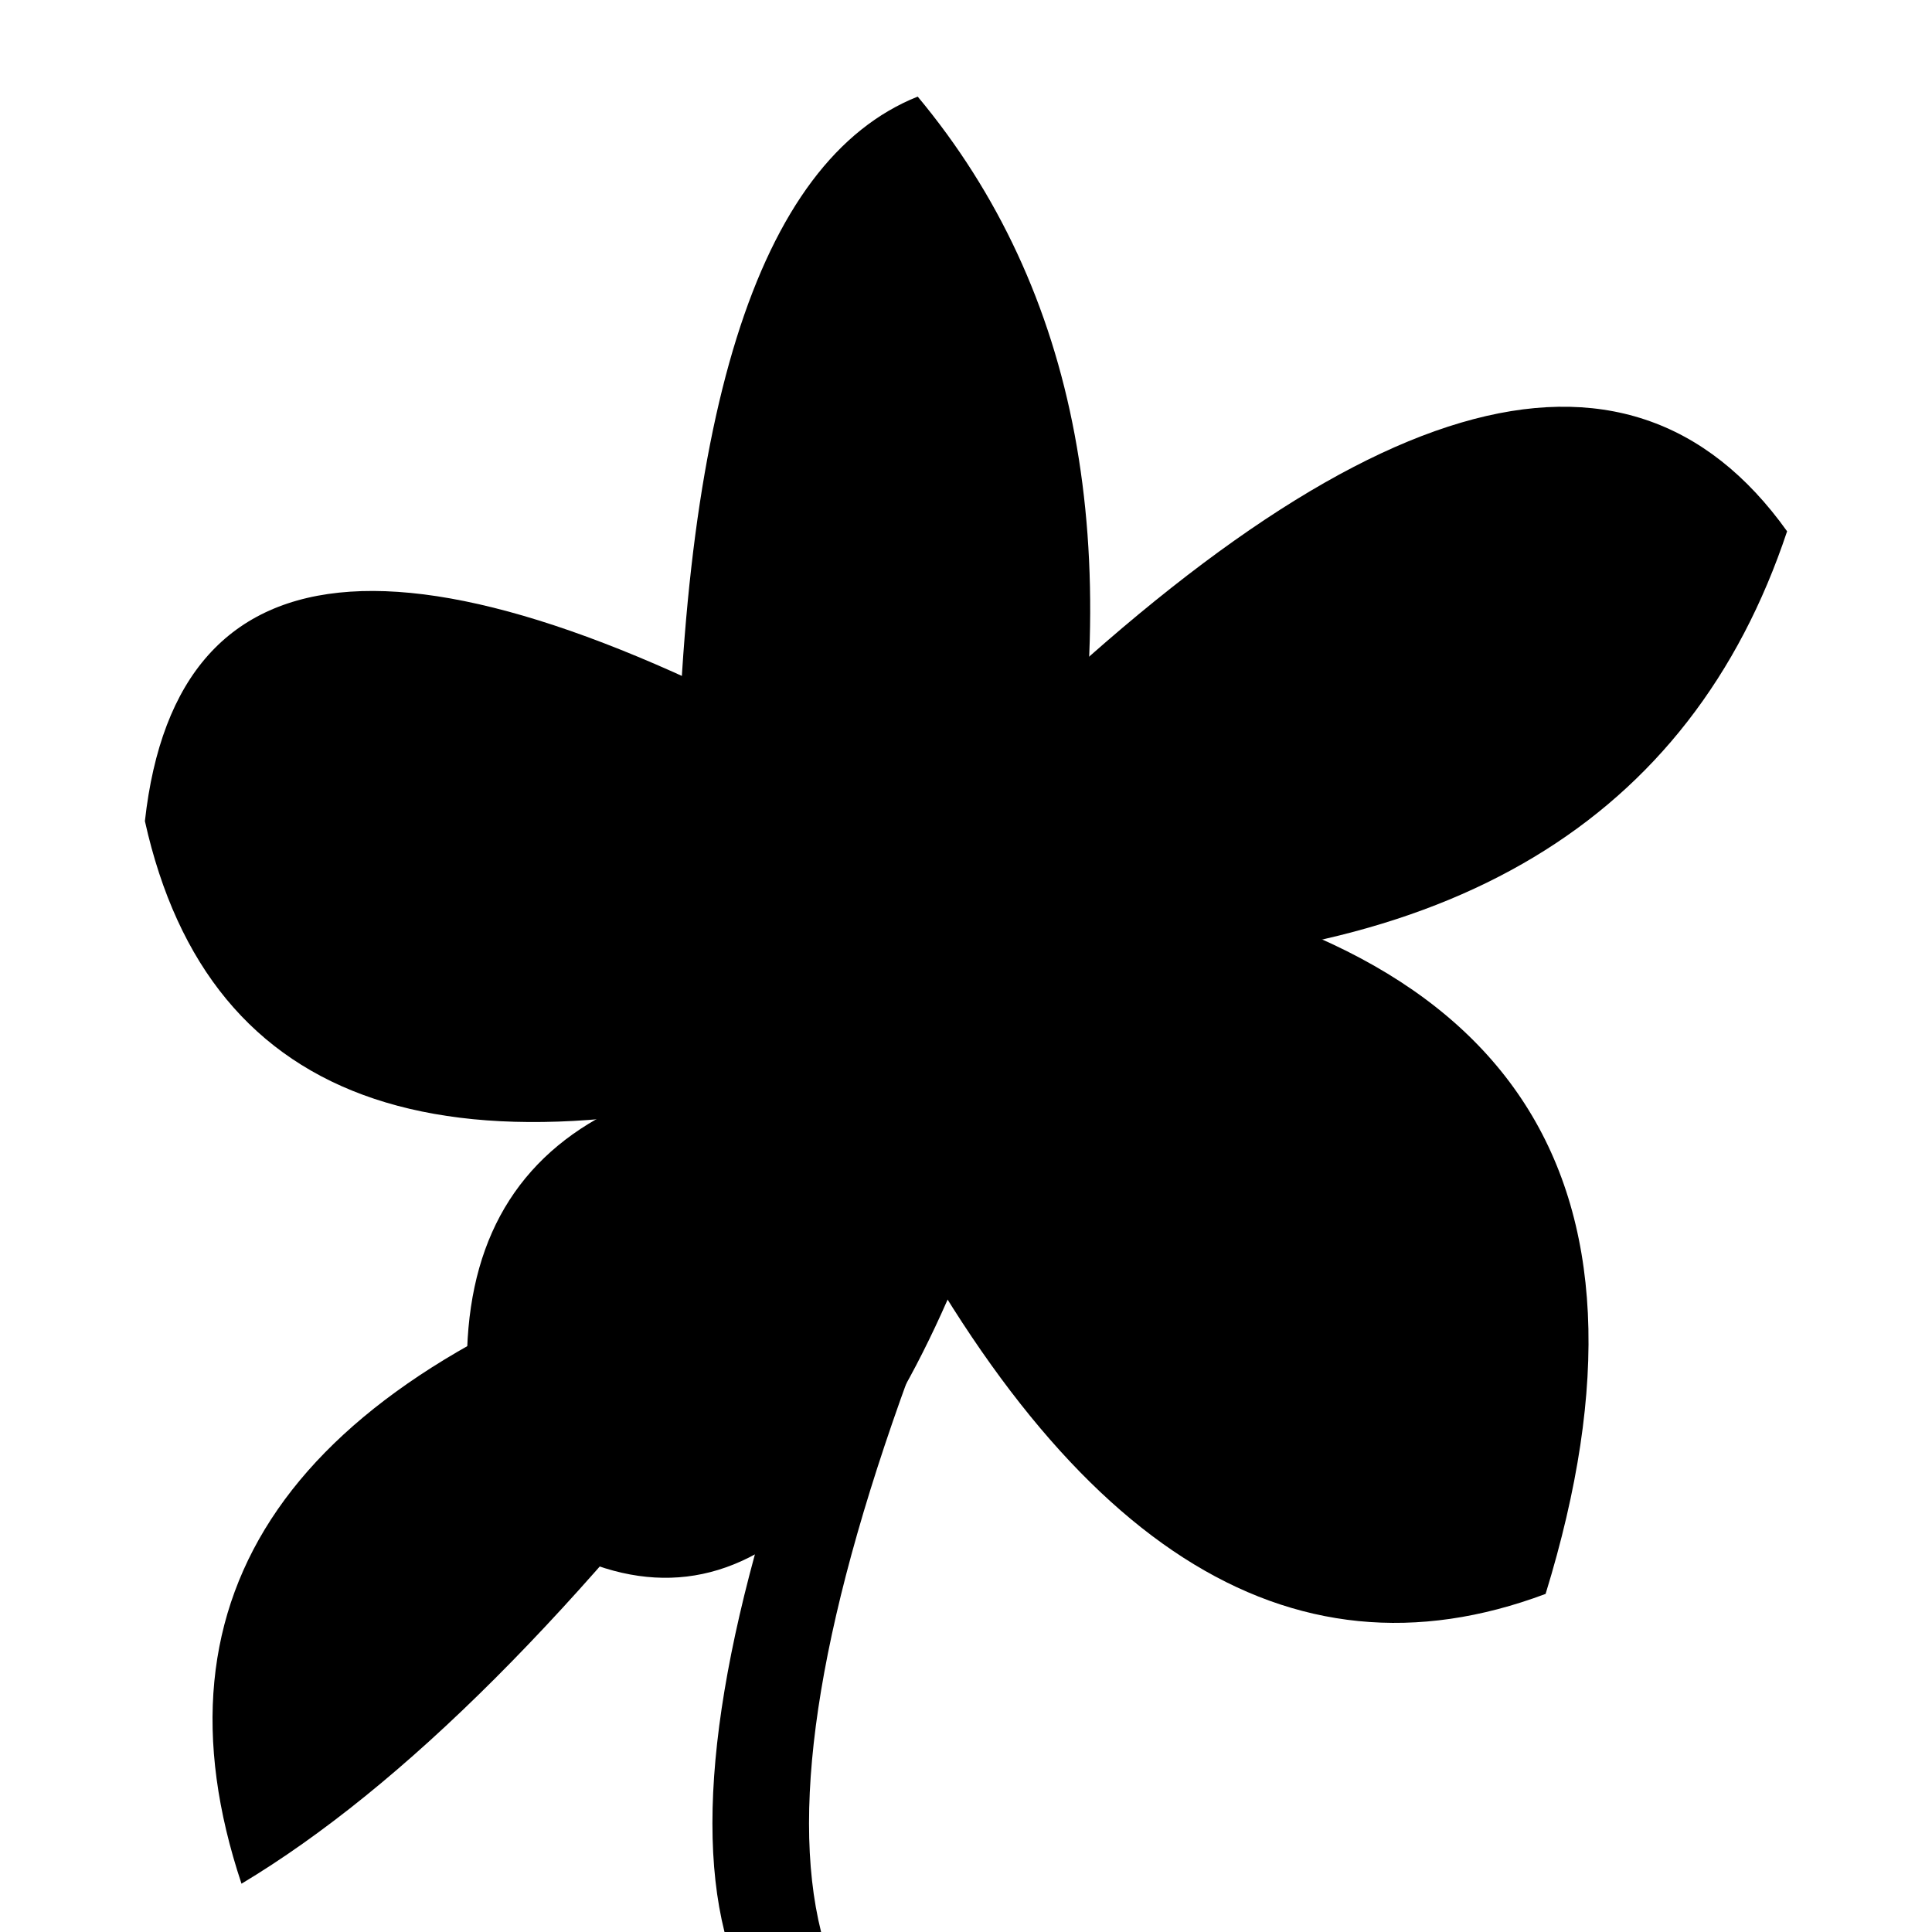
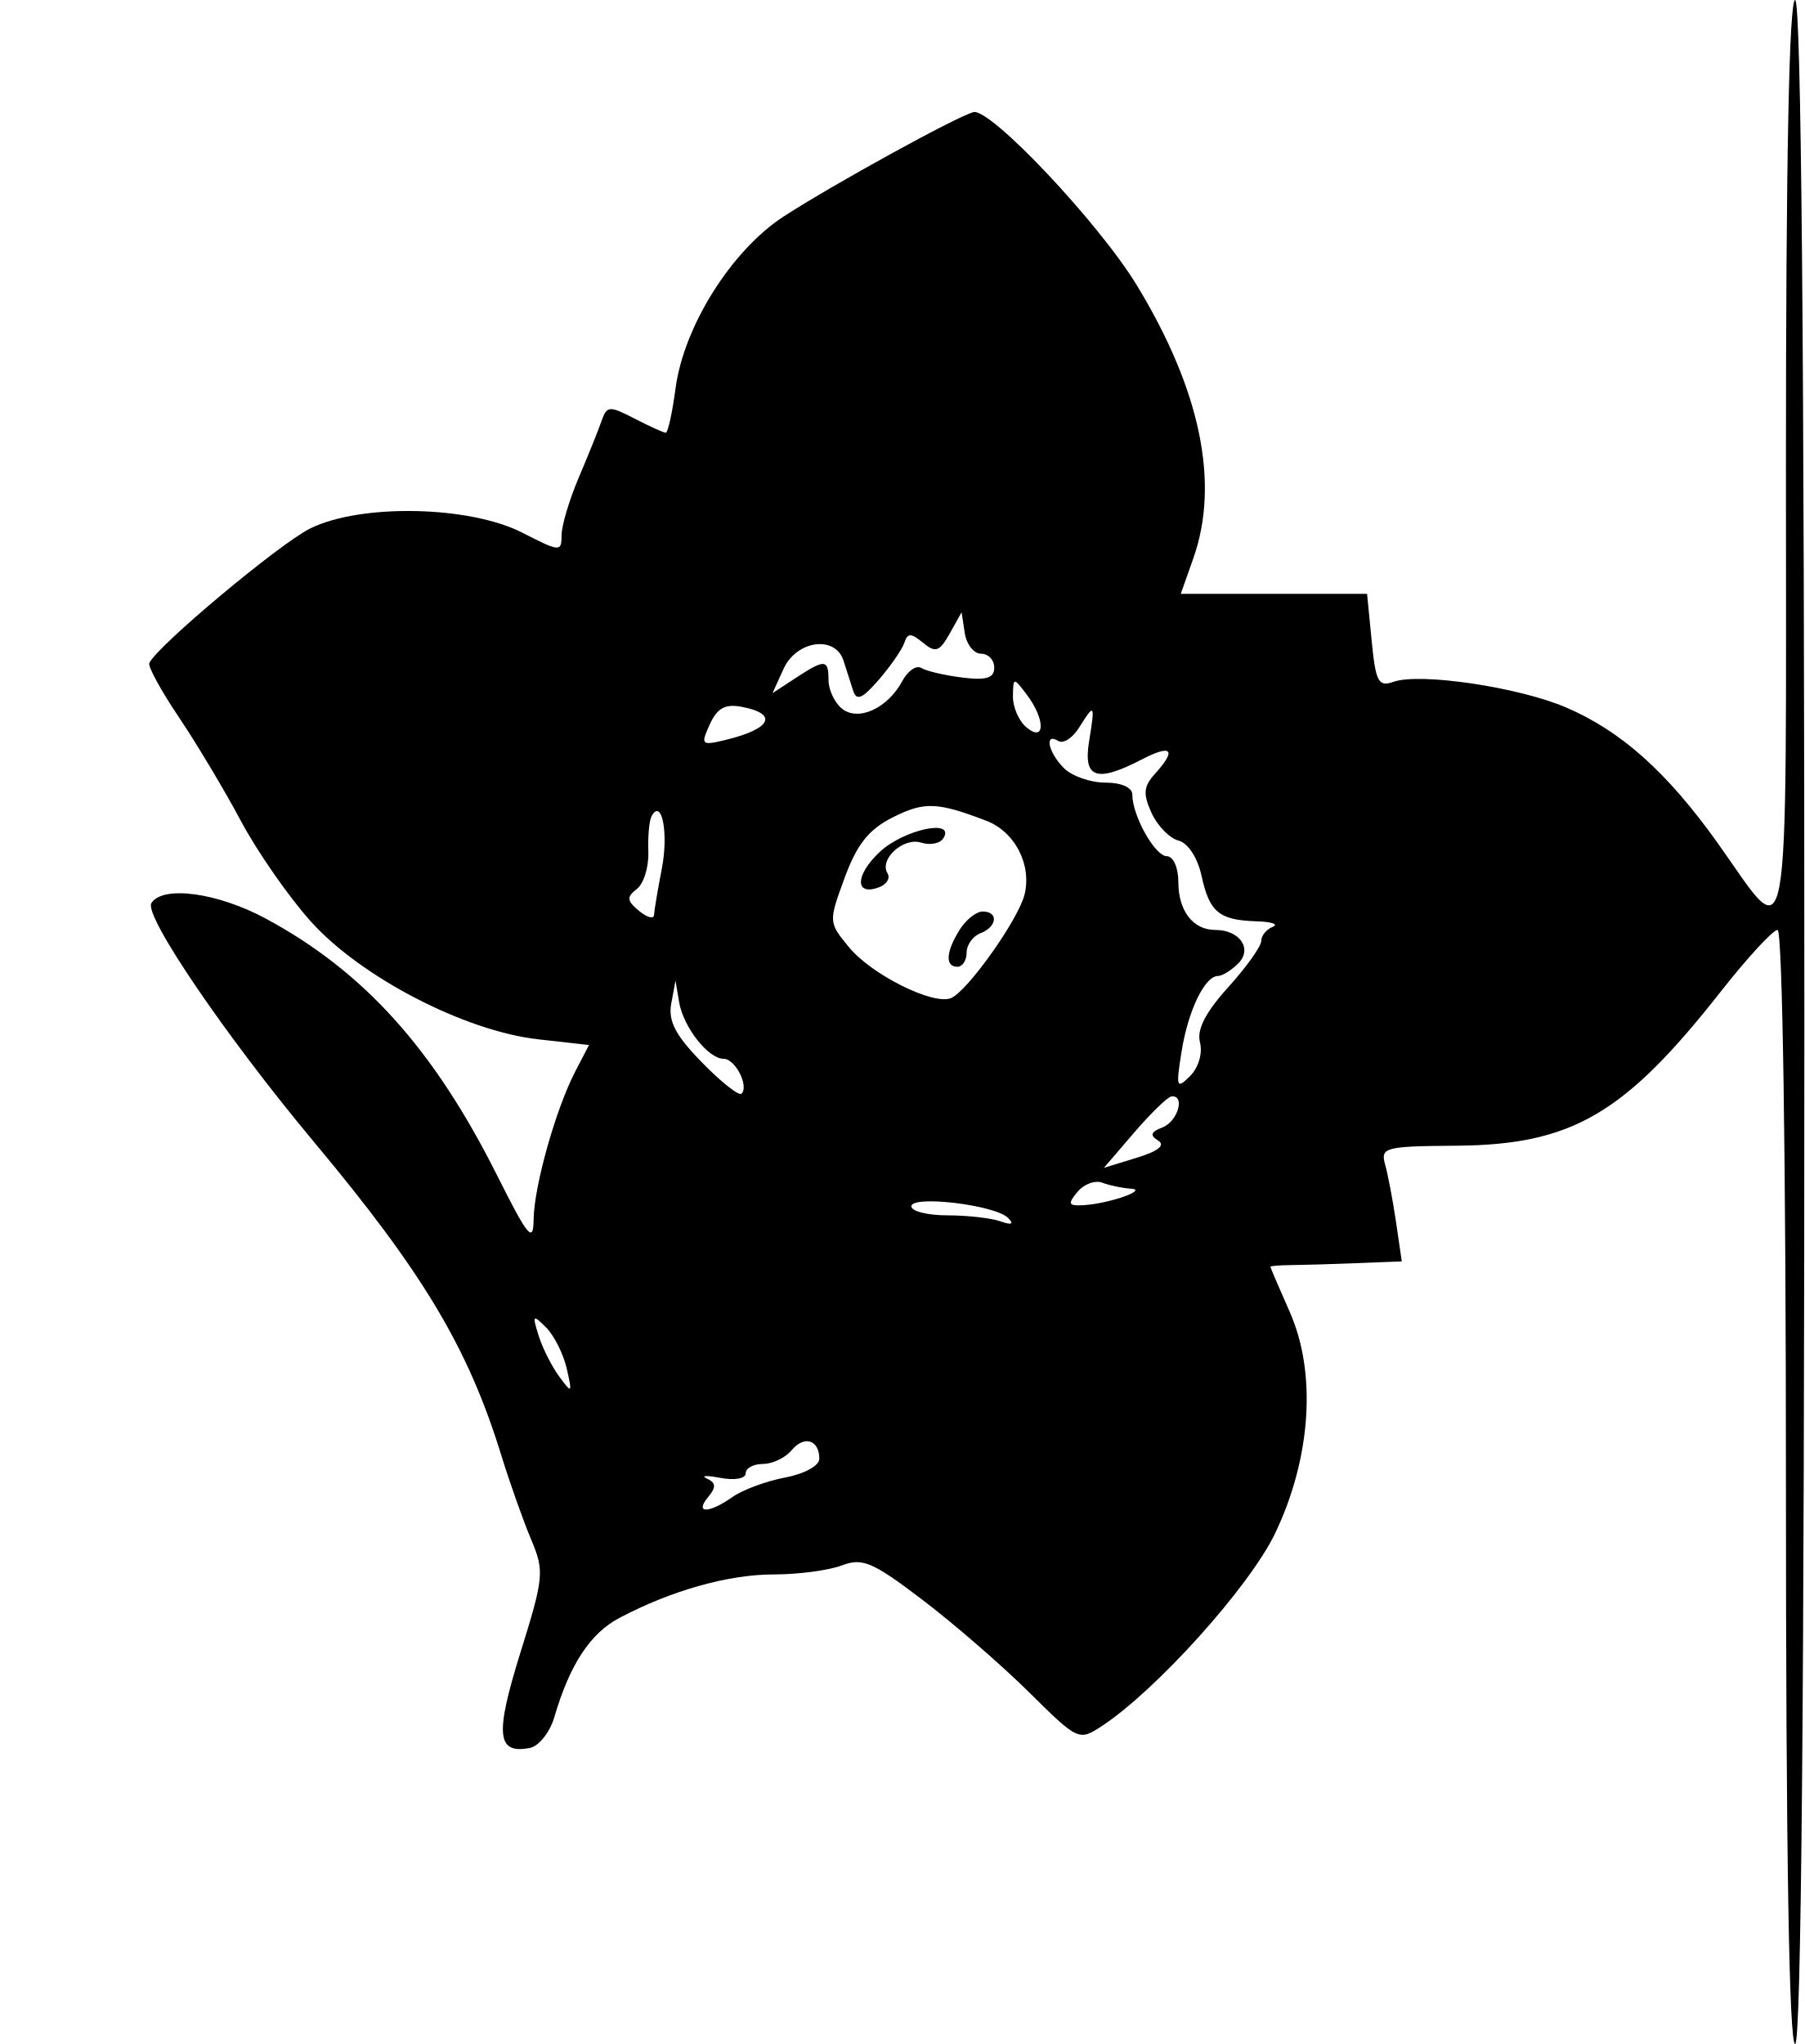
- <svg xmlns="http://www.w3.org/2000/svg" viewBox="0 0 200 200">
-   <g fill="#000">
-     <circle cx="100" cy="100" r="30" />
-     <path d="M 70 90 Q 70 20, 95 10 Q 120 40, 110 90 Z" />
-     <path d="M 100 80 Q 160 20, 185 55 Q 170 100, 110 100 Z" />
-     <path d="M 110 90 Q 180 100, 160 165 Q 120 180, 90 120 Z" />
-     <path d="M 90 80 Q 20 40, 15 85 Q 25 130, 90 110 Z" />
-     <path d="M 90 110 Q 40 110, 50 155 Q 80 180, 100 130 Z" />
-     <path d="M 70 130 Q 10 150, 25 195 Q 50 180, 80 140 Z" />
-     <path d="M 85 140 Q 70 180, 75 200 L 85 200 Q 80 180, 95 140 Z" />
-   </g>
+ <svg xmlns="http://www.w3.org/2000/svg" width="196" height="222" viewBox="0 0 196 222" version="1.1">
+   <path d="M 194 50.122 C 194 106.369, 194.633 102.845, 186.564 91.537 C 181.081 83.854, 176.097 79.399, 170.112 76.834 C 164.968 74.629, 154.238 73.036, 151.373 74.052 C 149.735 74.632, 149.437 74.074, 149 69.608 L 148.500 64.500 138.381 64.500 L 128.262 64.500 129.631 60.624 C 132.506 52.484, 130.416 42.385, 123.498 30.997 C 119.384 24.225, 107.570 11.704, 105.741 12.178 C 103.928 12.648, 90.528 20.015, 85.145 23.500 C 79.476 27.171, 74.277 35.431, 73.380 42.190 C 73.029 44.836, 72.553 47, 72.322 47 C 72.090 47, 70.565 46.309, 68.932 45.465 C 66.190 44.047, 65.917 44.066, 65.347 45.715 C 65.008 46.697, 63.891 49.470, 62.865 51.877 C 61.839 54.285, 61 57.106, 61 58.147 C 61 59.960, 60.820 59.948, 56.750 57.862 C 51.010 54.919, 39.188 54.680, 33.698 57.396 C 30.342 59.057, 16.962 70.254, 16.217 72.026 C 16.061 72.397, 17.512 75.046, 19.442 77.914 C 21.372 80.782, 24.402 85.851, 26.176 89.179 C 27.950 92.507, 31.371 97.421, 33.779 100.099 C 39.204 106.133, 50.495 111.983, 58.440 112.877 L 63.983 113.500 62.503 116.343 C 60.383 120.414, 58.006 128.844, 57.966 132.432 C 57.937 135.069, 57.374 134.387, 53.958 127.581 C 47.087 113.893, 39.493 105.480, 28.837 99.750 C 23.604 96.936, 17.650 96.140, 16.442 98.094 C 15.607 99.445, 24.588 112.634, 34.083 124 C 45.966 138.225, 50.847 146.378, 54.434 158 C 55.368 161.025, 56.829 165.150, 57.681 167.167 C 59.149 170.644, 59.088 171.286, 56.521 179.524 C 53.746 188.427, 53.959 190.542, 57.561 189.844 C 58.536 189.655, 59.730 188.150, 60.214 186.500 C 61.891 180.778, 64.115 177.393, 67.299 175.714 C 72.941 172.738, 79.122 171, 84.061 171 C 86.706 171, 90.026 170.560, 91.440 170.023 C 93.688 169.168, 94.788 169.638, 100.222 173.773 C 103.639 176.373, 108.848 180.890, 111.798 183.812 C 117.086 189.050, 117.197 189.101, 119.671 187.480 C 125.616 183.585, 135.772 172.285, 138.529 166.500 C 142.428 158.315, 143.032 149.122, 140.105 142.505 C 138.947 139.888, 138 137.673, 138 137.583 C 138 137.494, 139.012 137.413, 140.250 137.403 C 141.488 137.392, 144.699 137.298, 147.386 137.192 L 152.272 137 151.649 132.750 C 151.307 130.412, 150.774 127.600, 150.465 126.500 C 149.937 124.619, 150.397 124.496, 158.202 124.436 C 170.746 124.339, 176.452 121.017, 186.891 107.733 C 189.801 104.030, 192.591 101, 193.091 101 C 193.626 101, 194 125.885, 194 161.500 C 194 201.167, 194.344 222, 195 222 C 195.661 222, 196 184.333, 196 111 C 196 37.667, 195.661 0, 195 0 C 194.347 0, 194 17.374, 194 50.122 M 103.158 68.815 C 102.052 70.787, 101.625 70.935, 100.268 69.815 C 98.951 68.728, 98.598 68.729, 98.232 69.817 C 97.988 70.542, 96.744 72.342, 95.468 73.817 C 93.667 75.899, 93.040 76.164, 92.669 75 C 92.407 74.175, 91.938 72.713, 91.627 71.750 C 90.729 68.967, 86.529 69.544, 85.116 72.644 L 83.912 75.288 86.421 73.644 C 89.608 71.555, 90 71.581, 90 73.878 C 90 74.910, 90.646 76.291, 91.436 76.947 C 93.199 78.410, 96.425 76.943, 98.027 73.949 C 98.617 72.846, 99.543 72.217, 100.083 72.552 C 100.624 72.886, 102.626 73.353, 104.533 73.589 C 107.148 73.913, 108 73.648, 108 72.510 C 108 71.679, 107.356 71, 106.570 71 C 105.783 71, 104.985 69.987, 104.798 68.750 L 104.456 66.500 103.158 68.815 M 110.032 75.628 C 110.014 76.798, 110.675 78.315, 111.500 79 C 113.547 80.699, 113.570 78.136, 111.532 75.441 C 110.092 73.538, 110.063 73.542, 110.032 75.628 M 77.104 78.671 C 76.090 80.897, 76.184 80.994, 78.764 80.377 C 83.765 79.182, 84.597 77.538, 80.590 76.772 C 78.775 76.425, 77.913 76.895, 77.104 78.671 M 117.208 79.039 C 116.508 80.160, 115.499 80.809, 114.967 80.480 C 113.407 79.516, 113.858 81.715, 115.571 83.429 C 116.436 84.293, 118.461 85, 120.071 85 C 121.808 85, 123 85.529, 123 86.301 C 123 88.596, 125.459 92.984, 126.750 92.992 C 127.451 92.997, 128 94.231, 128 95.800 C 128 98.931, 129.592 101, 132 101 C 134.672 101, 136.089 103.054, 134.507 104.636 C 133.757 105.386, 132.769 106, 132.312 106 C 130.875 106, 129.064 109.748, 128.353 114.193 C 127.724 118.125, 127.800 118.343, 129.275 116.868 C 130.189 115.953, 130.653 114.388, 130.351 113.233 C 129.985 111.834, 130.933 109.973, 133.410 107.231 C 135.385 105.046, 137 102.787, 137 102.212 C 137 101.637, 137.563 100.940, 138.250 100.662 C 138.938 100.385, 138.150 100.115, 136.500 100.064 C 132.421 99.935, 131.376 99.073, 130.520 95.129 C 130.093 93.162, 129.050 91.564, 128.016 91.294 C 127.041 91.039, 125.722 89.685, 125.084 88.286 C 124.146 86.225, 124.218 85.417, 125.462 84.042 C 127.843 81.411, 127.290 80.799, 124.050 82.474 C 119.087 85.041, 117.650 84.547, 118.306 80.500 C 118.969 76.419, 118.901 76.328, 117.208 79.039 M 97.006 88.759 C 94.377 90.077, 93.101 91.673, 91.755 95.328 C 89.989 100.124, 89.992 100.174, 92.239 102.897 C 94.691 105.870, 101.373 109.197, 103.303 108.406 C 105.082 107.678, 110.636 99.854, 111.294 97.149 C 112.088 93.883, 110.235 90.324, 107.120 89.135 C 101.809 87.106, 100.405 87.054, 97.006 88.759 M 70.781 88.643 C 70.523 89.114, 70.363 90.850, 70.426 92.500 C 70.488 94.150, 69.928 95.974, 69.179 96.553 C 68.046 97.430, 68.085 97.825, 69.410 98.925 C 70.284 99.651, 71.020 99.852, 71.044 99.372 C 71.068 98.893, 71.451 96.619, 71.896 94.321 C 72.639 90.483, 71.883 86.630, 70.781 88.643 M 95.590 92.504 C 92.863 95.032, 92.824 97.389, 95.526 96.352 C 96.331 96.043, 96.727 95.368, 96.408 94.851 C 95.470 93.333, 98.127 90.905, 100.057 91.518 C 101.033 91.828, 102.121 91.613, 102.475 91.041 C 103.803 88.891, 98.204 90.082, 95.590 92.504 M 104.241 100.986 C 102.742 103.386, 102.645 105, 104 105 C 104.550 105, 105 104.311, 105 103.469 C 105 102.626, 105.675 101.678, 106.500 101.362 C 108.321 100.663, 108.490 99, 106.741 99 C 106.048 99, 104.923 99.894, 104.241 100.986 M 72.915 109 C 72.565 110.897, 73.369 112.438, 76.251 115.392 C 78.340 117.533, 80.274 119.060, 80.548 118.785 C 81.378 117.955, 79.869 115, 78.615 115 C 76.932 115, 74.227 111.558, 73.769 108.832 L 73.377 106.500 72.915 109 M 123.206 123.004 L 119.913 126.840 123.482 125.744 C 125.819 125.027, 126.620 124.383, 125.803 123.878 C 124.877 123.306, 124.999 122.937, 126.278 122.447 C 127.939 121.809, 128.777 118.912, 127.250 119.085 C 126.838 119.131, 125.018 120.895, 123.206 123.004 M 117.038 129.454 C 115.957 130.757, 116.050 130.984, 117.628 130.900 C 120.397 130.753, 124.830 129.219, 122.832 129.100 C 121.914 129.045, 120.524 128.755, 119.742 128.454 C 118.960 128.154, 117.743 128.604, 117.038 129.454 M 99 131.019 C 99 131.559, 100.763 132, 102.918 132 C 105.073 132, 107.661 132.291, 108.668 132.647 C 109.904 133.084, 110.175 132.963, 109.500 132.277 C 108.118 130.870, 99 129.778, 99 131.019 M 58.503 145.047 C 58.924 146.396, 59.932 148.400, 60.743 149.500 C 62.139 151.395, 62.181 151.349, 61.559 148.629 C 61.197 147.050, 60.189 145.046, 59.319 144.176 C 57.875 142.732, 57.804 142.809, 58.503 145.047 M 85.991 157.511 C 85.311 158.330, 83.910 159, 82.878 159 C 81.845 159, 81 159.459, 81 160.019 C 81 160.591, 79.794 160.808, 78.250 160.513 C 76.737 160.224, 76.081 160.259, 76.792 160.591 C 77.783 161.054, 77.813 161.520, 76.919 162.597 C 75.414 164.412, 76.980 164.403, 79.579 162.583 C 80.692 161.803, 83.267 160.853, 85.301 160.471 C 87.364 160.084, 89 159.189, 89 158.448 C 89 156.377, 87.356 155.866, 85.991 157.511" stroke="none" fill="#000000" fill-rule="evenodd" />
</svg>
